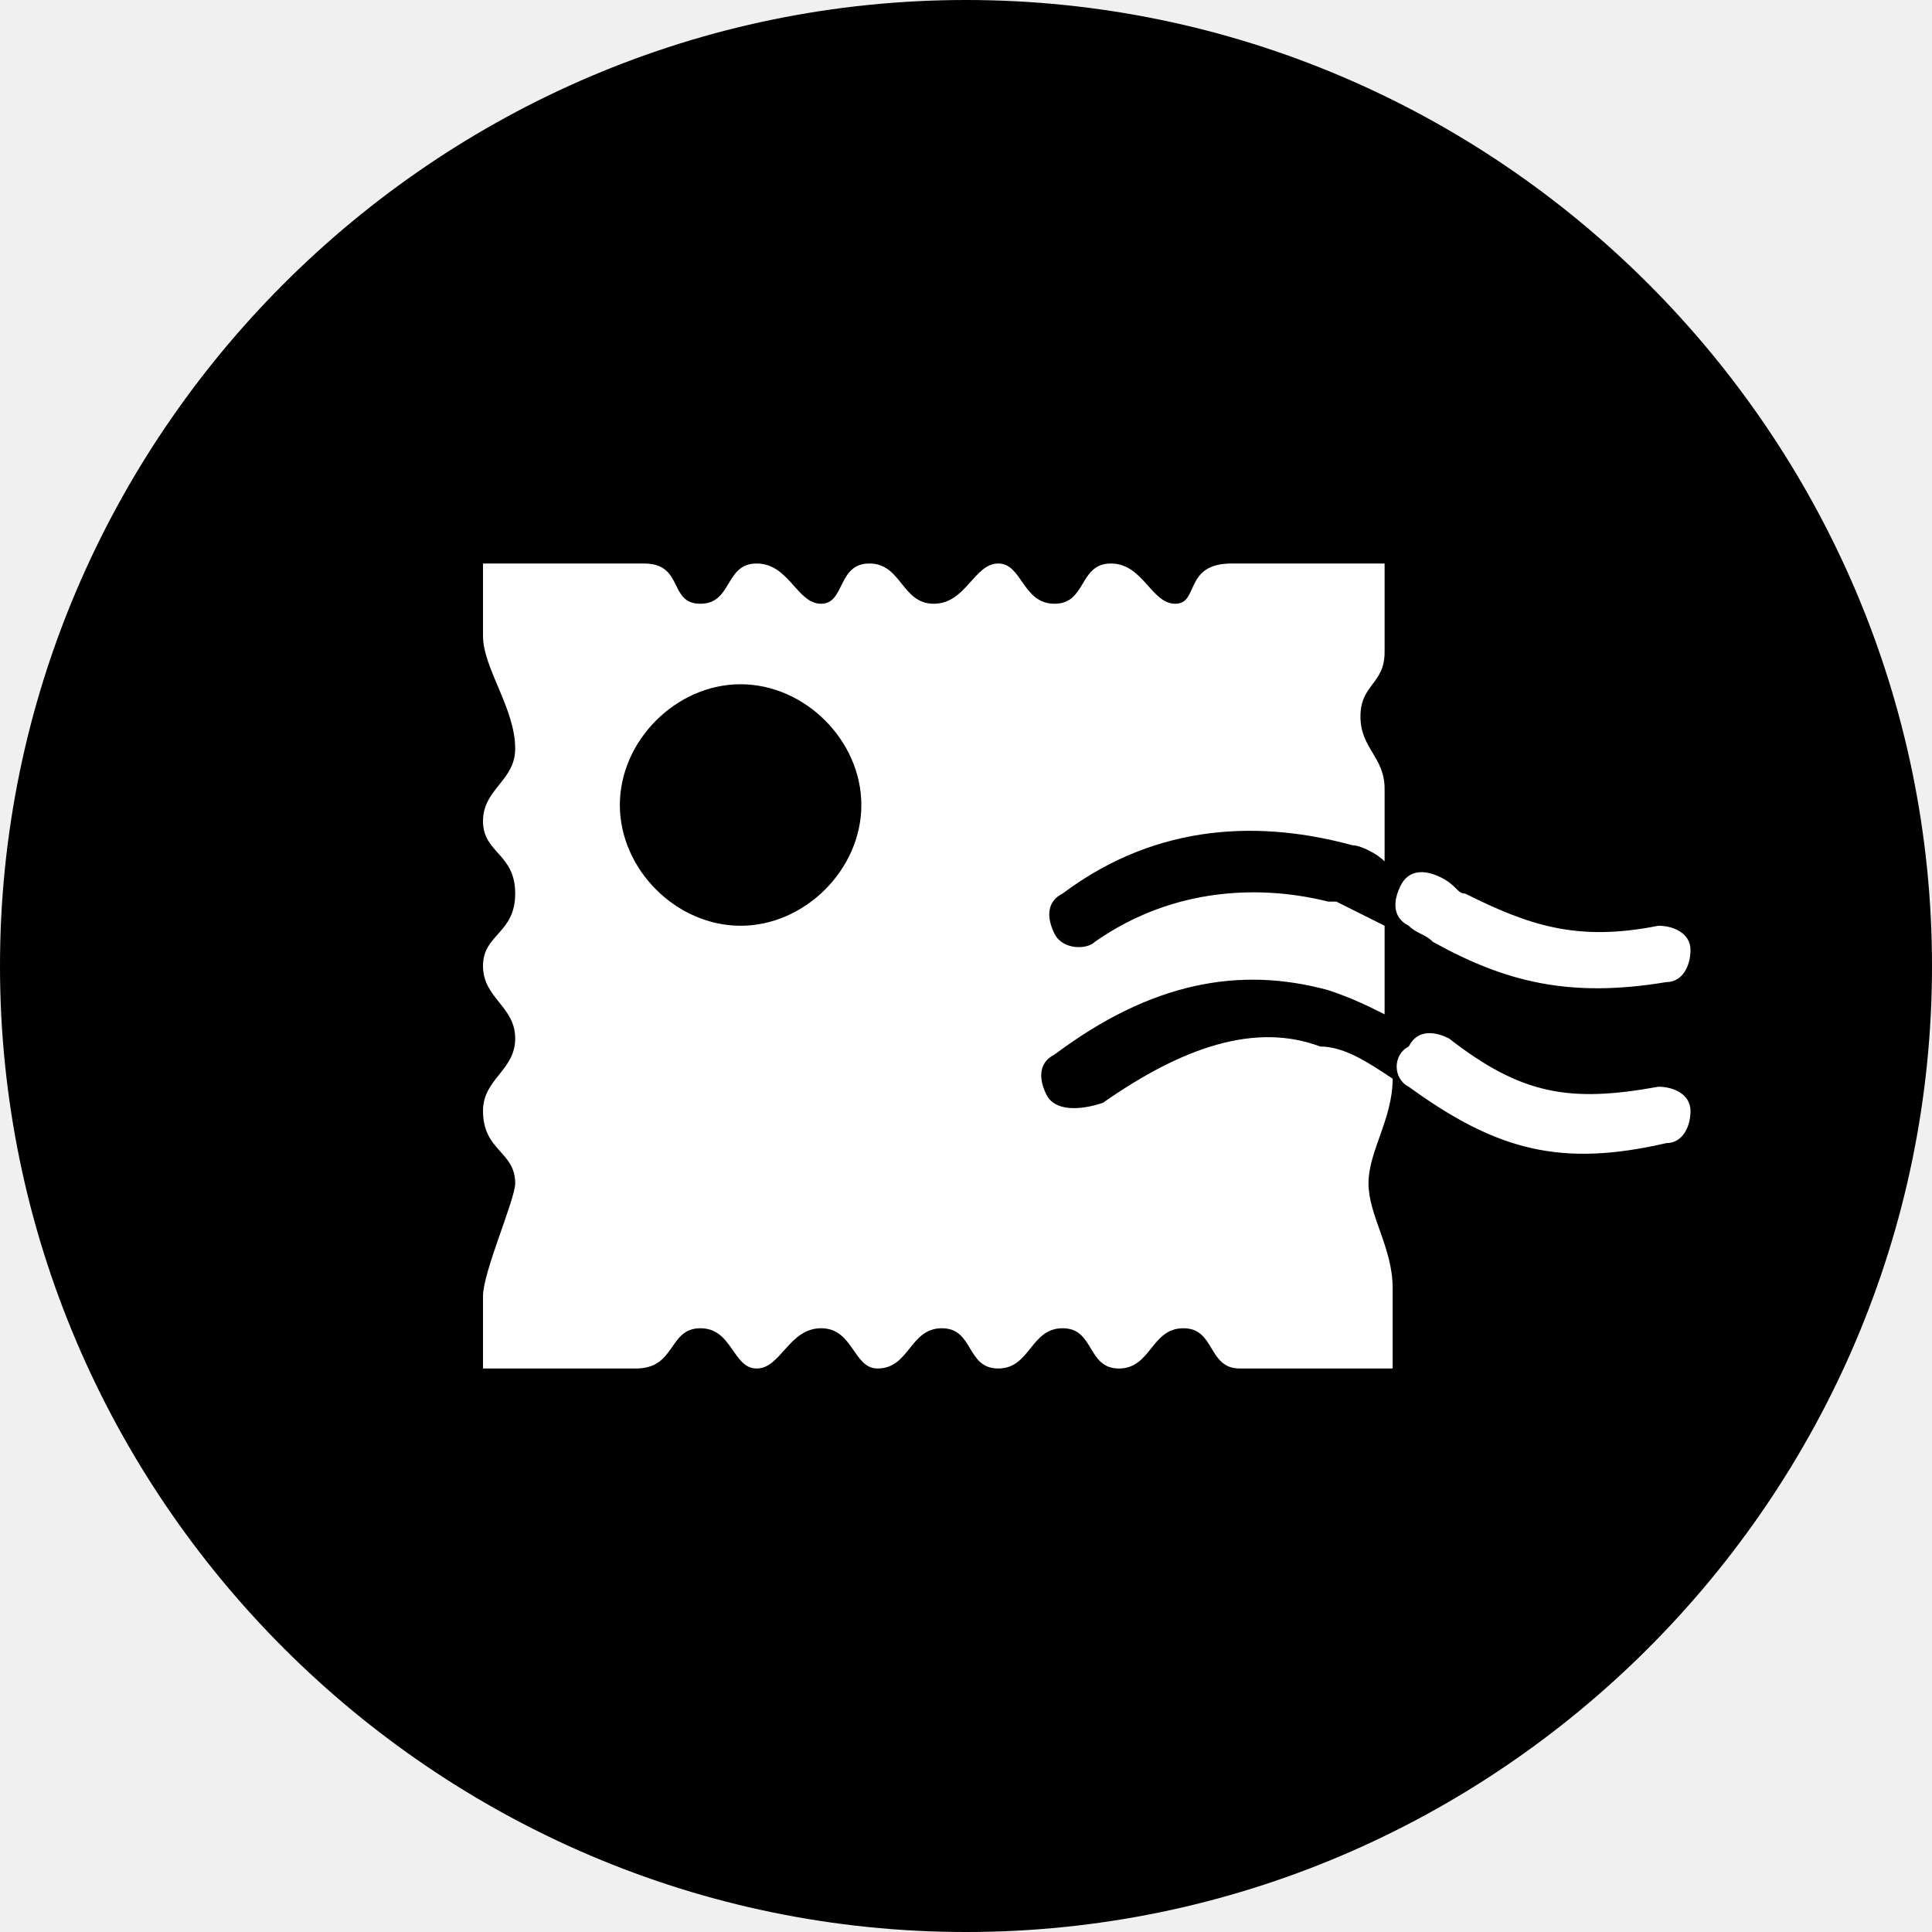
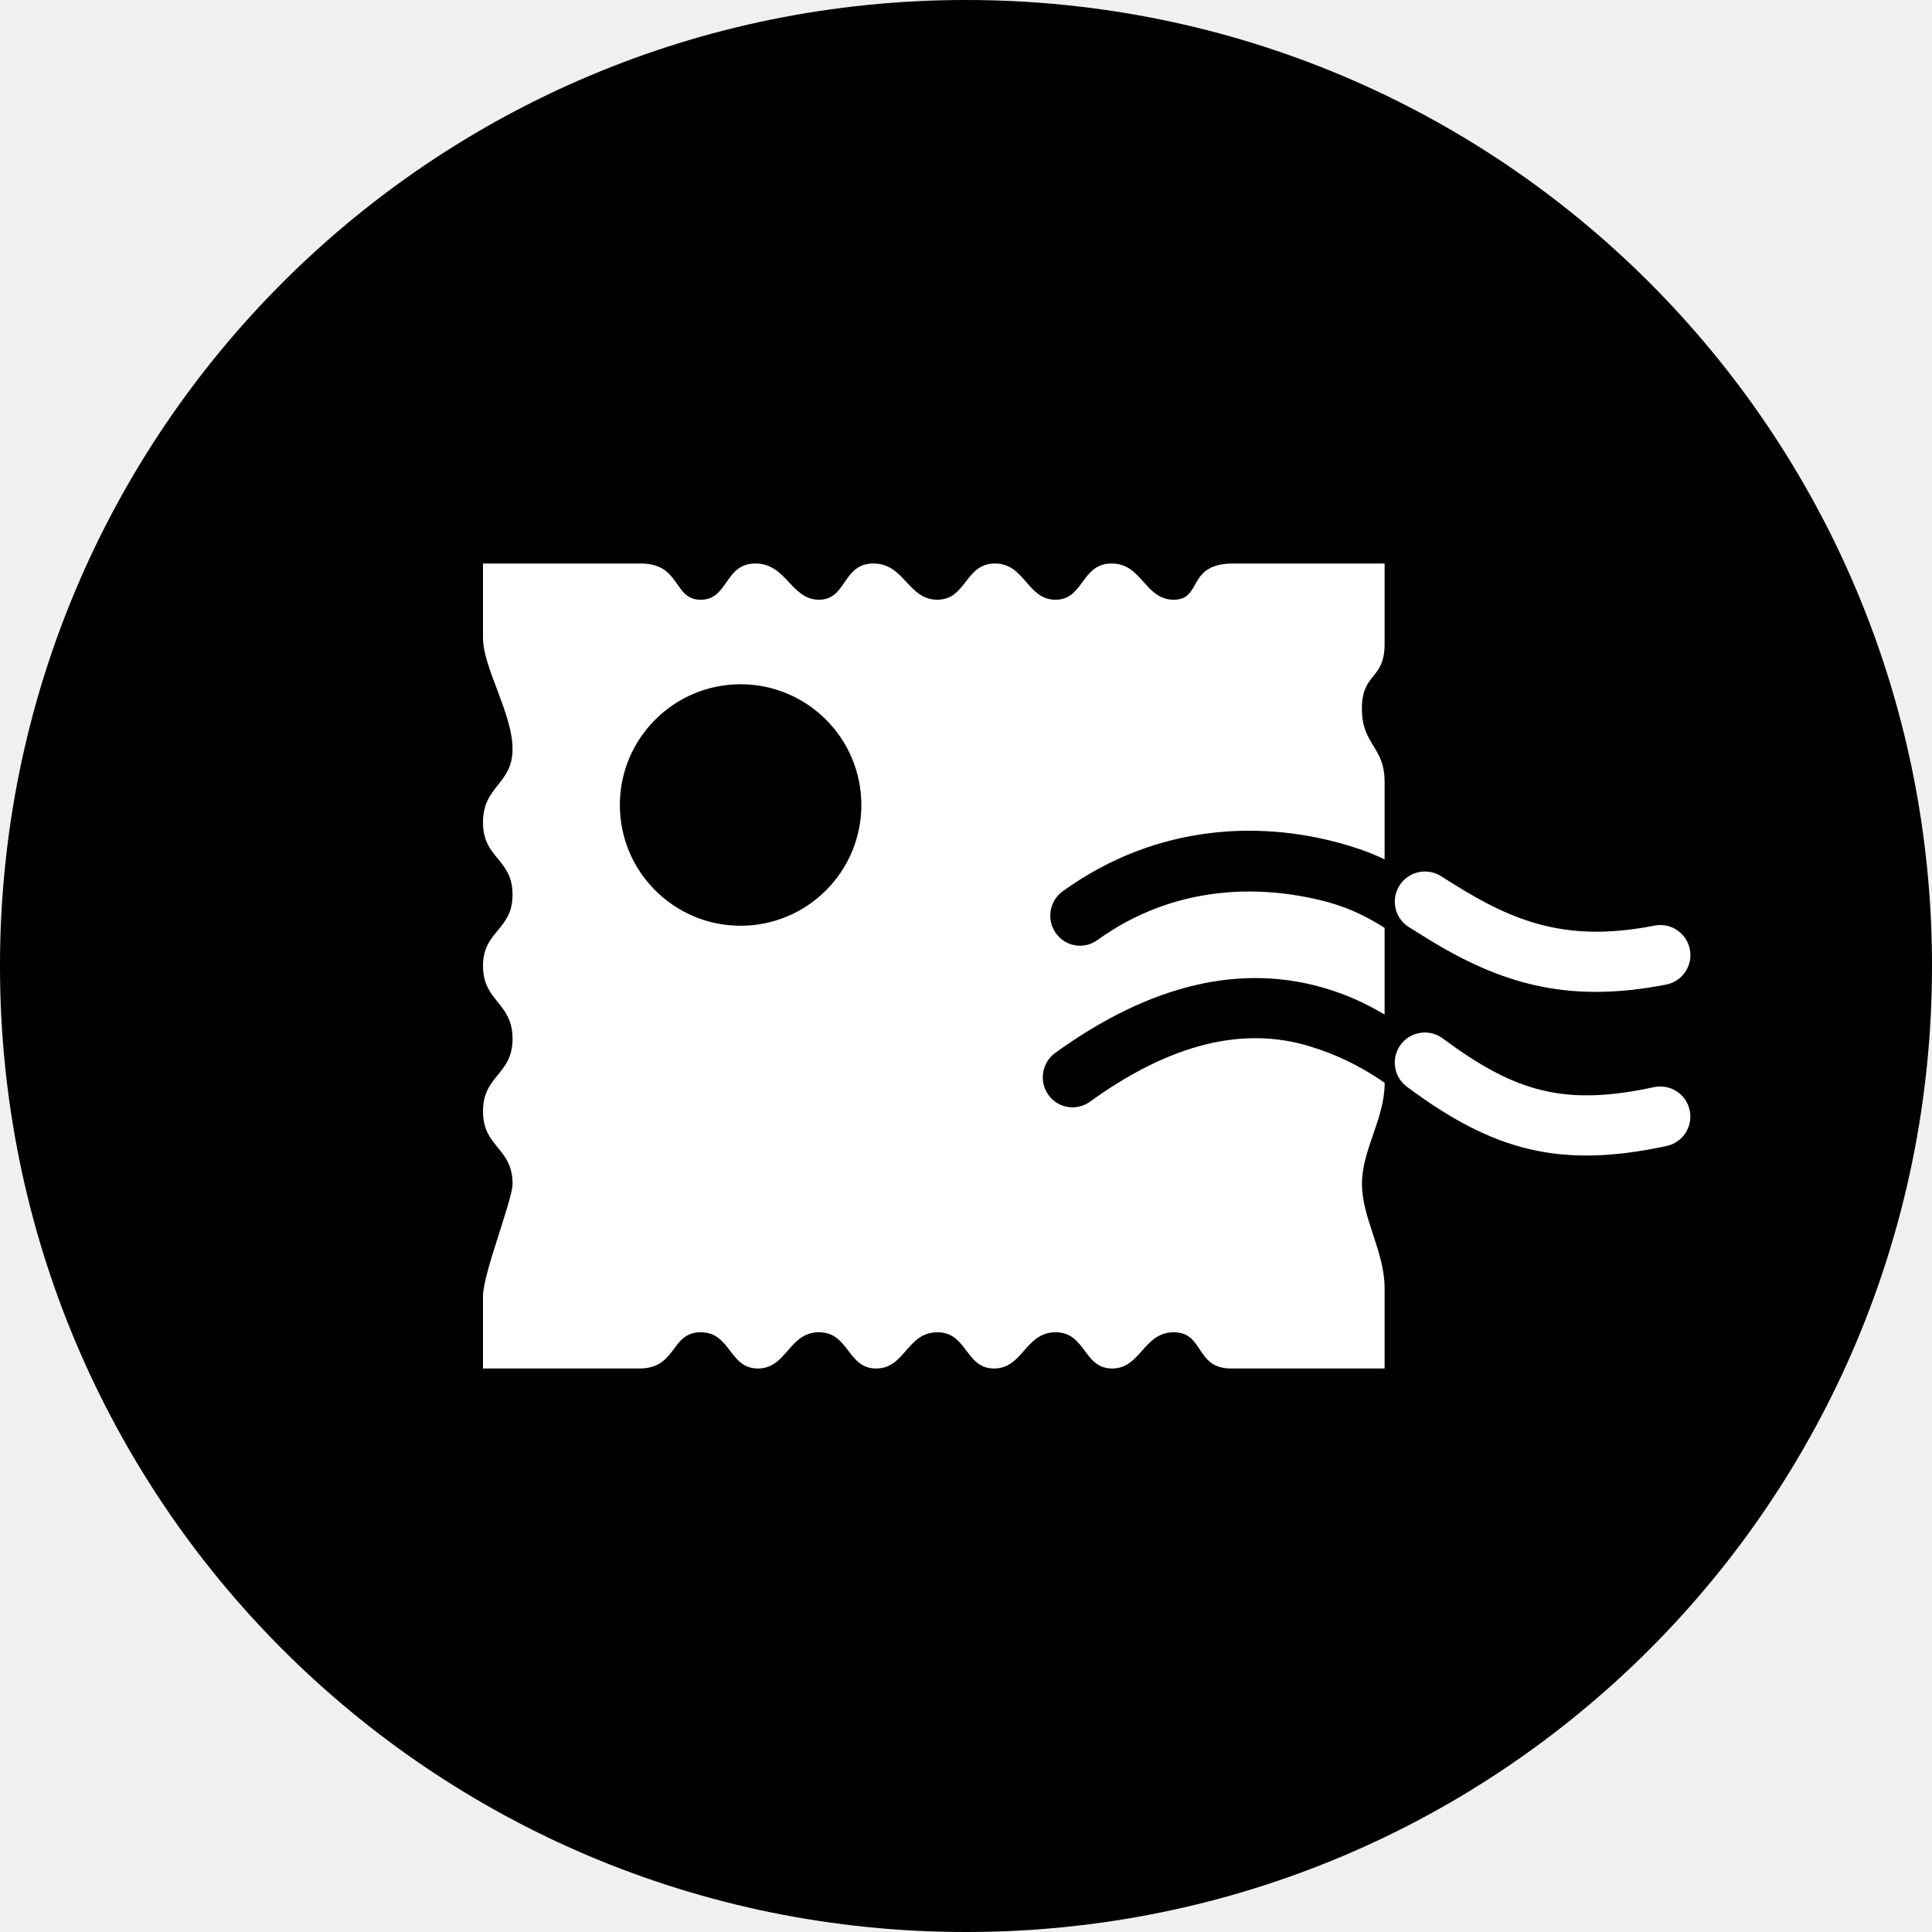
- <svg xmlns="http://www.w3.org/2000/svg" viewBox="0 0 24 24">
-   <path d="M12 0C5.4 0 0 5.4 0 12s5.4 12 12 12 12-5.4 12-12S18.6 0 12 0z" />
-   <path d="M17.5 13.5c1.1.8 1.9 1 3.2.7.2 0 .3-.2.3-.4s-.2-.3-.4-.3c-1.1.2-1.7.1-2.6-.6-.2-.1-.4-.1-.5.1-.2.1-.2.4 0 .5zm0-2c.1.1.2.1.3.2.9.5 1.7.7 2.9.5.2 0 .3-.2.3-.4s-.2-.3-.4-.3c-1 .2-1.6 0-2.4-.4-.1 0-.1-.1-.3-.2s-.4-.1-.5.1-.1.4.1.5zM17.2 7h-1.9c-.6 0-.4.5-.7.5s-.4-.5-.8-.5-.3.5-.7.5-.4-.5-.7-.5-.4.5-.8.5-.4-.5-.8-.5-.3.5-.6.5-.4-.5-.8-.5-.3.5-.7.5S8.5 7 8 7H6v.9c0 .4.4.9.4 1.4 0 .4-.4.5-.4.9s.4.4.4.9-.4.5-.4.9.4.5.4.9-.4.5-.4.9c0 .5.4.5.4.9 0 .2-.4 1.1-.4 1.4v.9h1.9c.5 0 .4-.5.8-.5s.4.5.7.5.4-.5.8-.5.4.5.7.5c.4 0 .4-.5.8-.5s.3.5.7.5.4-.5.8-.5.3.5.7.5c.4 0 .4-.5.8-.5s.3.5.7.5h1.9v-1c0-.5-.3-.9-.3-1.3s.3-.8.3-1.3c-.3-.2-.6-.4-.9-.4-.8-.3-1.7 0-2.7.7-.3.1-.6.1-.7-.1s-.1-.4.1-.5c1.2-.9 2.3-1.1 3.4-.8.3.1.5.2.7.3v-1.1l-.6-.3h-.1c-.8-.2-1.9-.2-2.9.5-.1.1-.4.1-.5-.1s-.1-.4.1-.5c1.2-.9 2.5-.9 3.6-.6.1 0 .3.1.4.2v-.9c0-.4-.3-.5-.3-.9s.3-.4.3-.8V7zm-8 4.5c-.8 0-1.5-.7-1.5-1.5s.7-1.5 1.5-1.5 1.5.7 1.5 1.5-.7 1.5-1.5 1.5z" fill="#fff" />
+ <svg xmlns="http://www.w3.org/2000/svg" version="1.1" id="Layer_1" x="0px" y="0px" viewBox="0 0 24 24" style="enable-background:new 0 0 24 24;" xml:space="preserve">
+   <style type="text/css">
+ 	.st0{fill-rule:evenodd;clip-rule:evenodd; }
+ 	.st1{fill:#FFFFFF;}
+ 	.st2{fill-rule:evenodd;clip-rule:evenodd;fill:#FFFFFF;}
+ </style>
+   <path id="Path" class="st0" d="M12,0C5.36,0,0,5.36,0,12s5.36,12,12,12s12-5.36,12-12S18.64,0,12,0z" />
+   <path id="Path-7" class="st1" d="M17.477,13.5c1.075,0.8,1.903,1.02,3.226,0.736c0.202-0.043,0.33-0.242,0.287-0.444  s-0.242-0.33-0.444-0.287c-1.099,0.236-1.712,0.073-2.623-0.605c-0.166-0.123-0.4-0.089-0.523,0.077  C17.277,13.143,17.312,13.377,17.477,13.5z" />
+   <path class="st1" d="M17.502,11.517c0.146,0.091,0.222,0.139,0.307,0.19c0.911,0.547,1.733,0.749,2.888,0.524  c0.202-0.039,0.335-0.236,0.295-0.438s-0.236-0.335-0.438-0.295c-0.953,0.186-1.596,0.027-2.36-0.432  c-0.079-0.047-0.149-0.091-0.295-0.183c-0.175-0.109-0.405-0.056-0.515,0.118C17.274,11.177,17.327,11.407,17.502,11.517z" />
+   <path class="st2" d="M17.2,11.526c0,0.423,0,0.435,0,0.877v0.2c-0.233-0.138-0.448-0.236-0.701-0.315  c-1.073-0.334-2.211-0.06-3.39,0.791c-0.166,0.12-0.205,0.353-0.086,0.521c0.119,0.168,0.35,0.206,0.516,0.086  c1.005-0.725,1.912-0.943,2.742-0.685c0.292,0.091,0.584,0.218,0.92,0.45c0,0.45-0.282,0.827-0.282,1.255S17.2,15.548,17.2,16  c0,0.302,0,0.635,0,1c-0.97,0-1.606,0-1.906,0c-0.451,0-0.333-0.45-0.712-0.45c-0.379,0-0.41,0.45-0.767,0.45  s-0.326-0.45-0.702-0.45c-0.377,0-0.406,0.45-0.764,0.45c-0.358,0-0.331-0.45-0.706-0.45c-0.375,0-0.4,0.45-0.759,0.45  s-0.335-0.45-0.711-0.45C9.798,16.55,9.775,17,9.415,17s-0.334-0.45-0.711-0.45C8.327,16.55,8.413,17,7.941,17  C7.627,17,6.98,17,6,17c0-0.246,0-0.545,0-0.897c0-0.287,0.367-1.192,0.367-1.398c0-0.45-0.367-0.449-0.367-0.9  s0.367-0.45,0.367-0.902S6,12.444,6,12s0.367-0.439,0.367-0.888C6.367,10.664,6,10.671,6,10.215s0.367-0.469,0.367-0.911  C6.367,8.863,6,8.296,6,7.923C6,7.674,6,7.367,6,7c0.967,0,1.619,0,1.957,0c0.507,0,0.401,0.45,0.747,0.45  C9.05,7.45,8.998,7,9.384,7s0.442,0.45,0.79,0.45C10.521,7.45,10.463,7,10.85,7c0.387,0,0.429,0.45,0.793,0.45  C12.007,7.45,11.987,7,12.36,7s0.399,0.45,0.752,0.45c0.353,0,0.317-0.45,0.697-0.45s0.411,0.45,0.772,0.45S14.735,7,15.321,7  c0.39,0,1.017,0,1.879,0c0,0.366,0,0.699,0,1c0,0.451-0.282,0.349-0.282,0.804S17.2,9.267,17.2,9.715s0,0.482,0,0.928  c0,0.011,0,0.021,0,0.032c-0.132-0.063-0.266-0.115-0.413-0.16c-1.073-0.334-2.405-0.295-3.585,0.556  c-0.166,0.12-0.205,0.353-0.086,0.521s0.35,0.206,0.516,0.086c0.963-0.694,2.029-0.689,2.831-0.48  c0.035,0.009,0.07,0.019,0.105,0.03C16.79,11.297,16.977,11.386,17.2,11.526z M9.2,11.5c0.828,0,1.5-0.672,1.5-1.5  s-0.672-1.5-1.5-1.5S7.7,9.172,7.7,10S8.372,11.5,9.2,11.5z" />
</svg>
